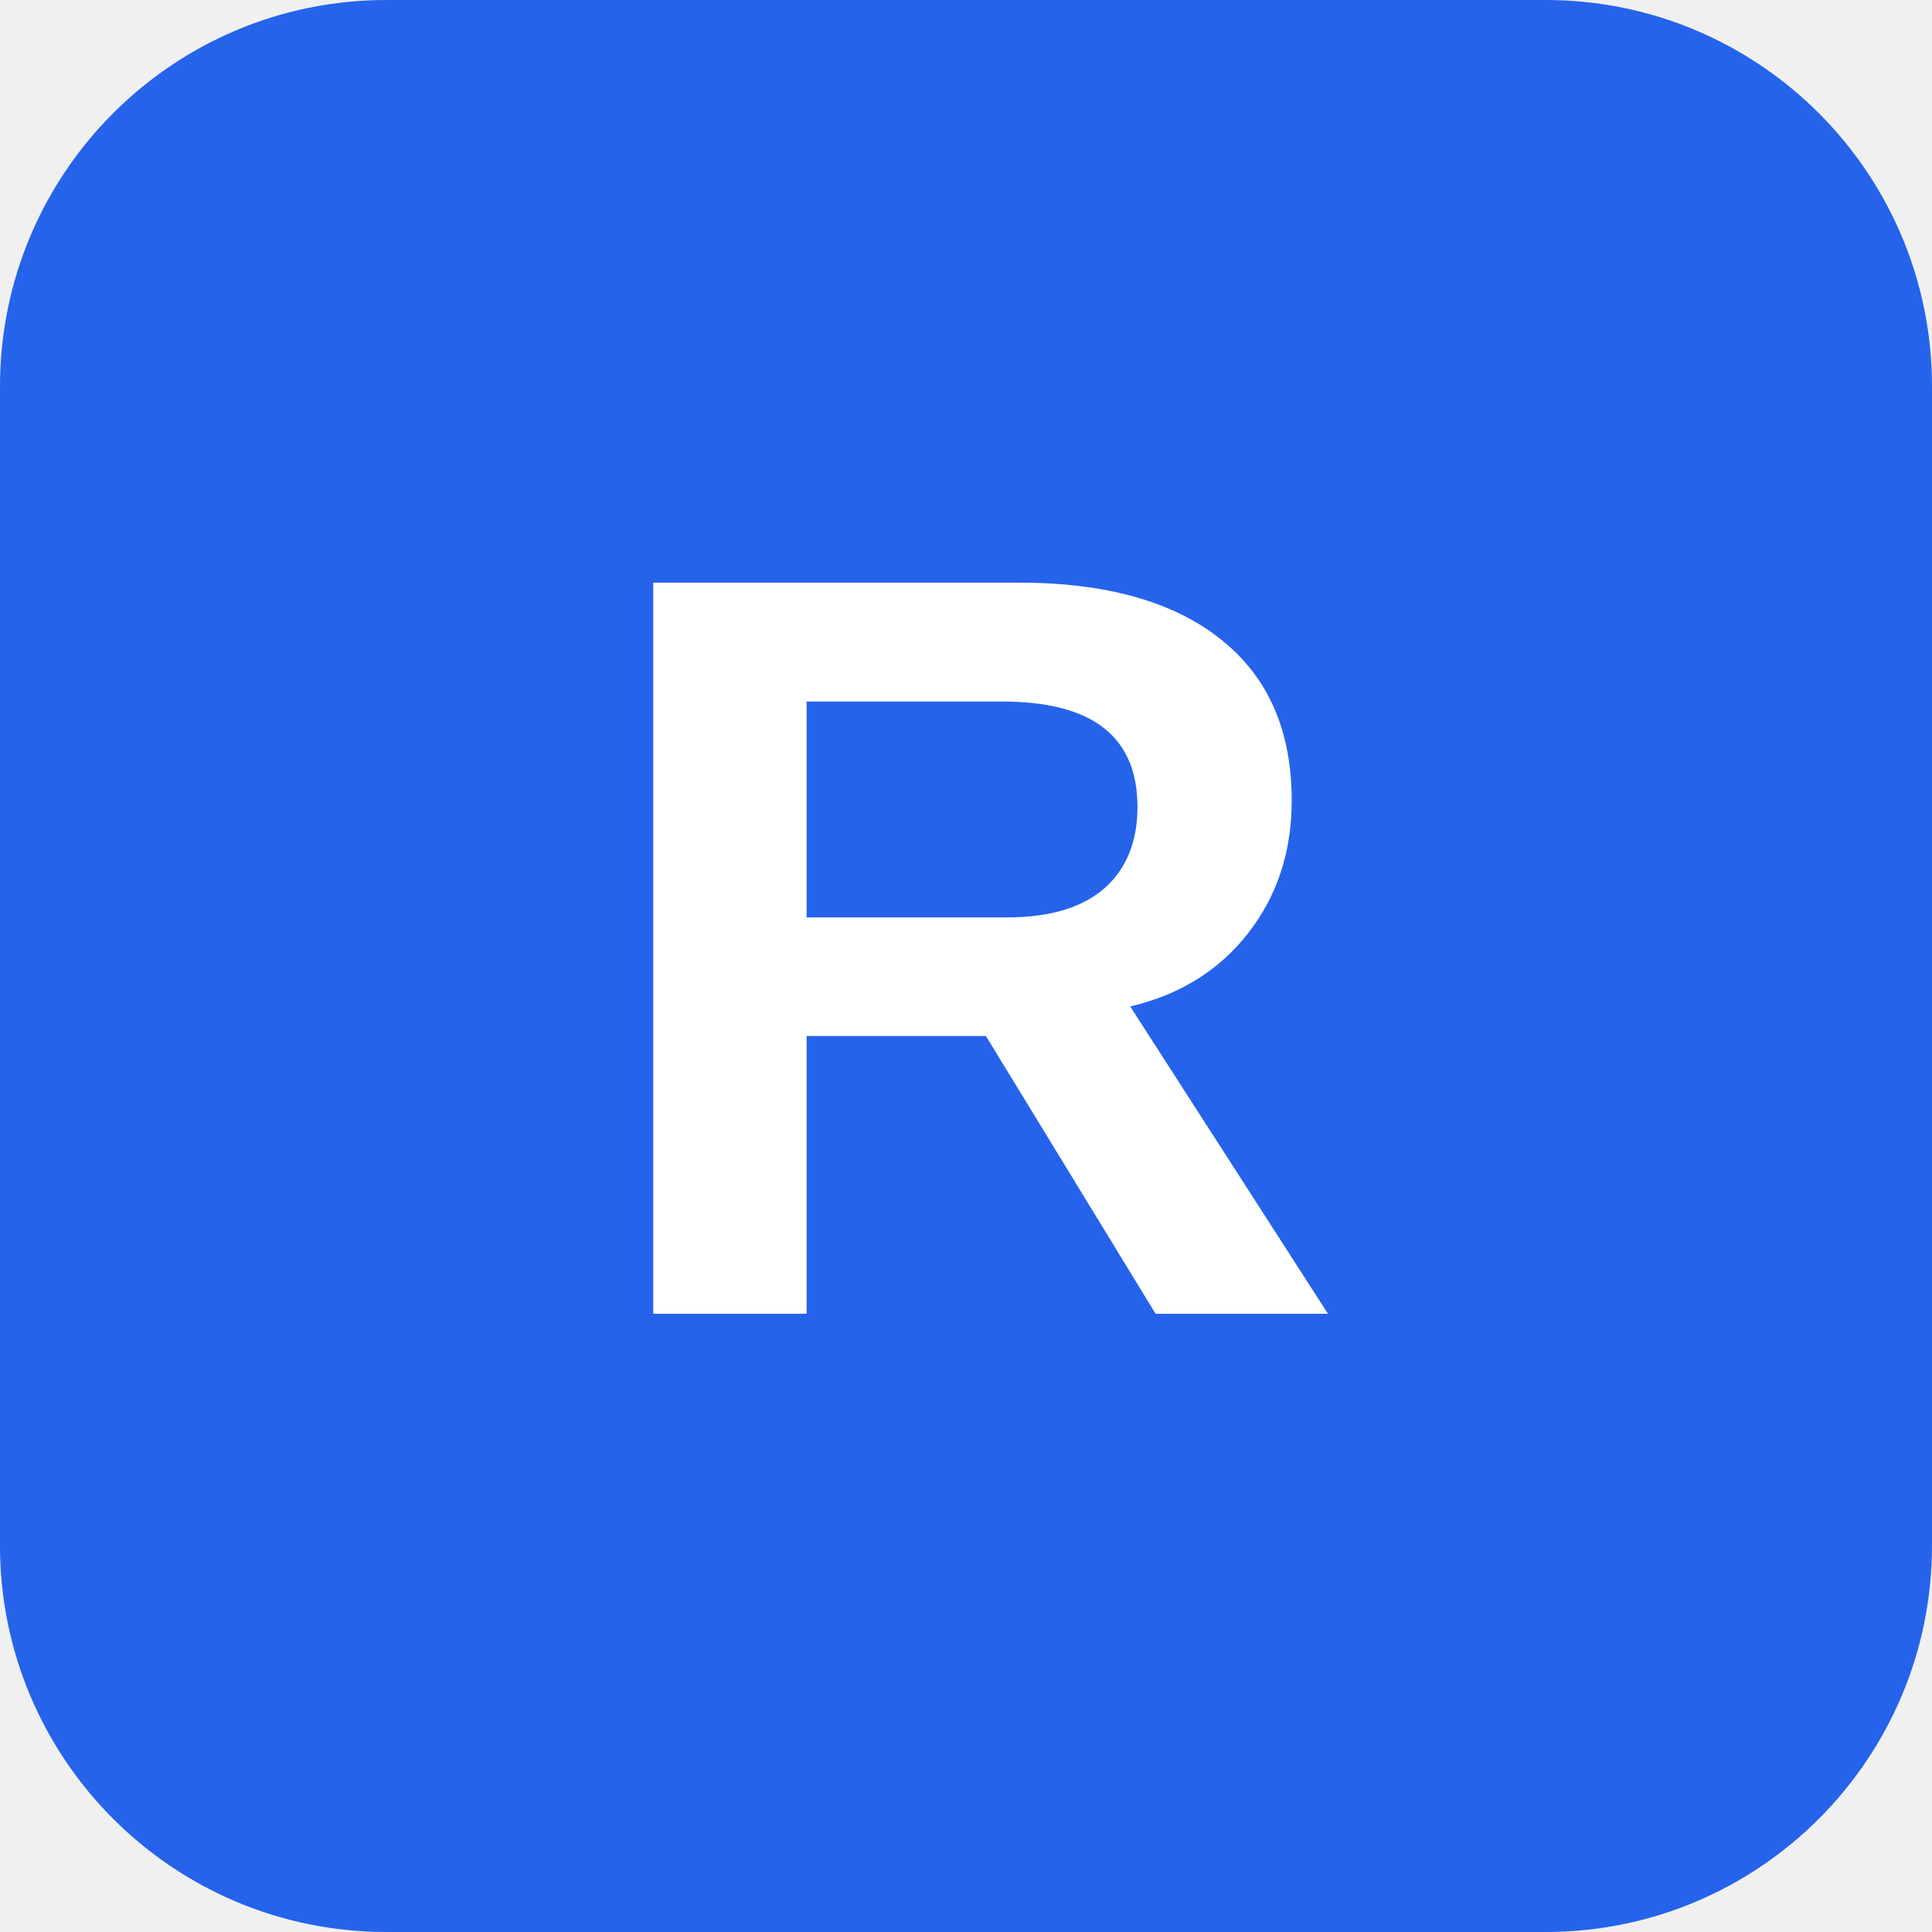
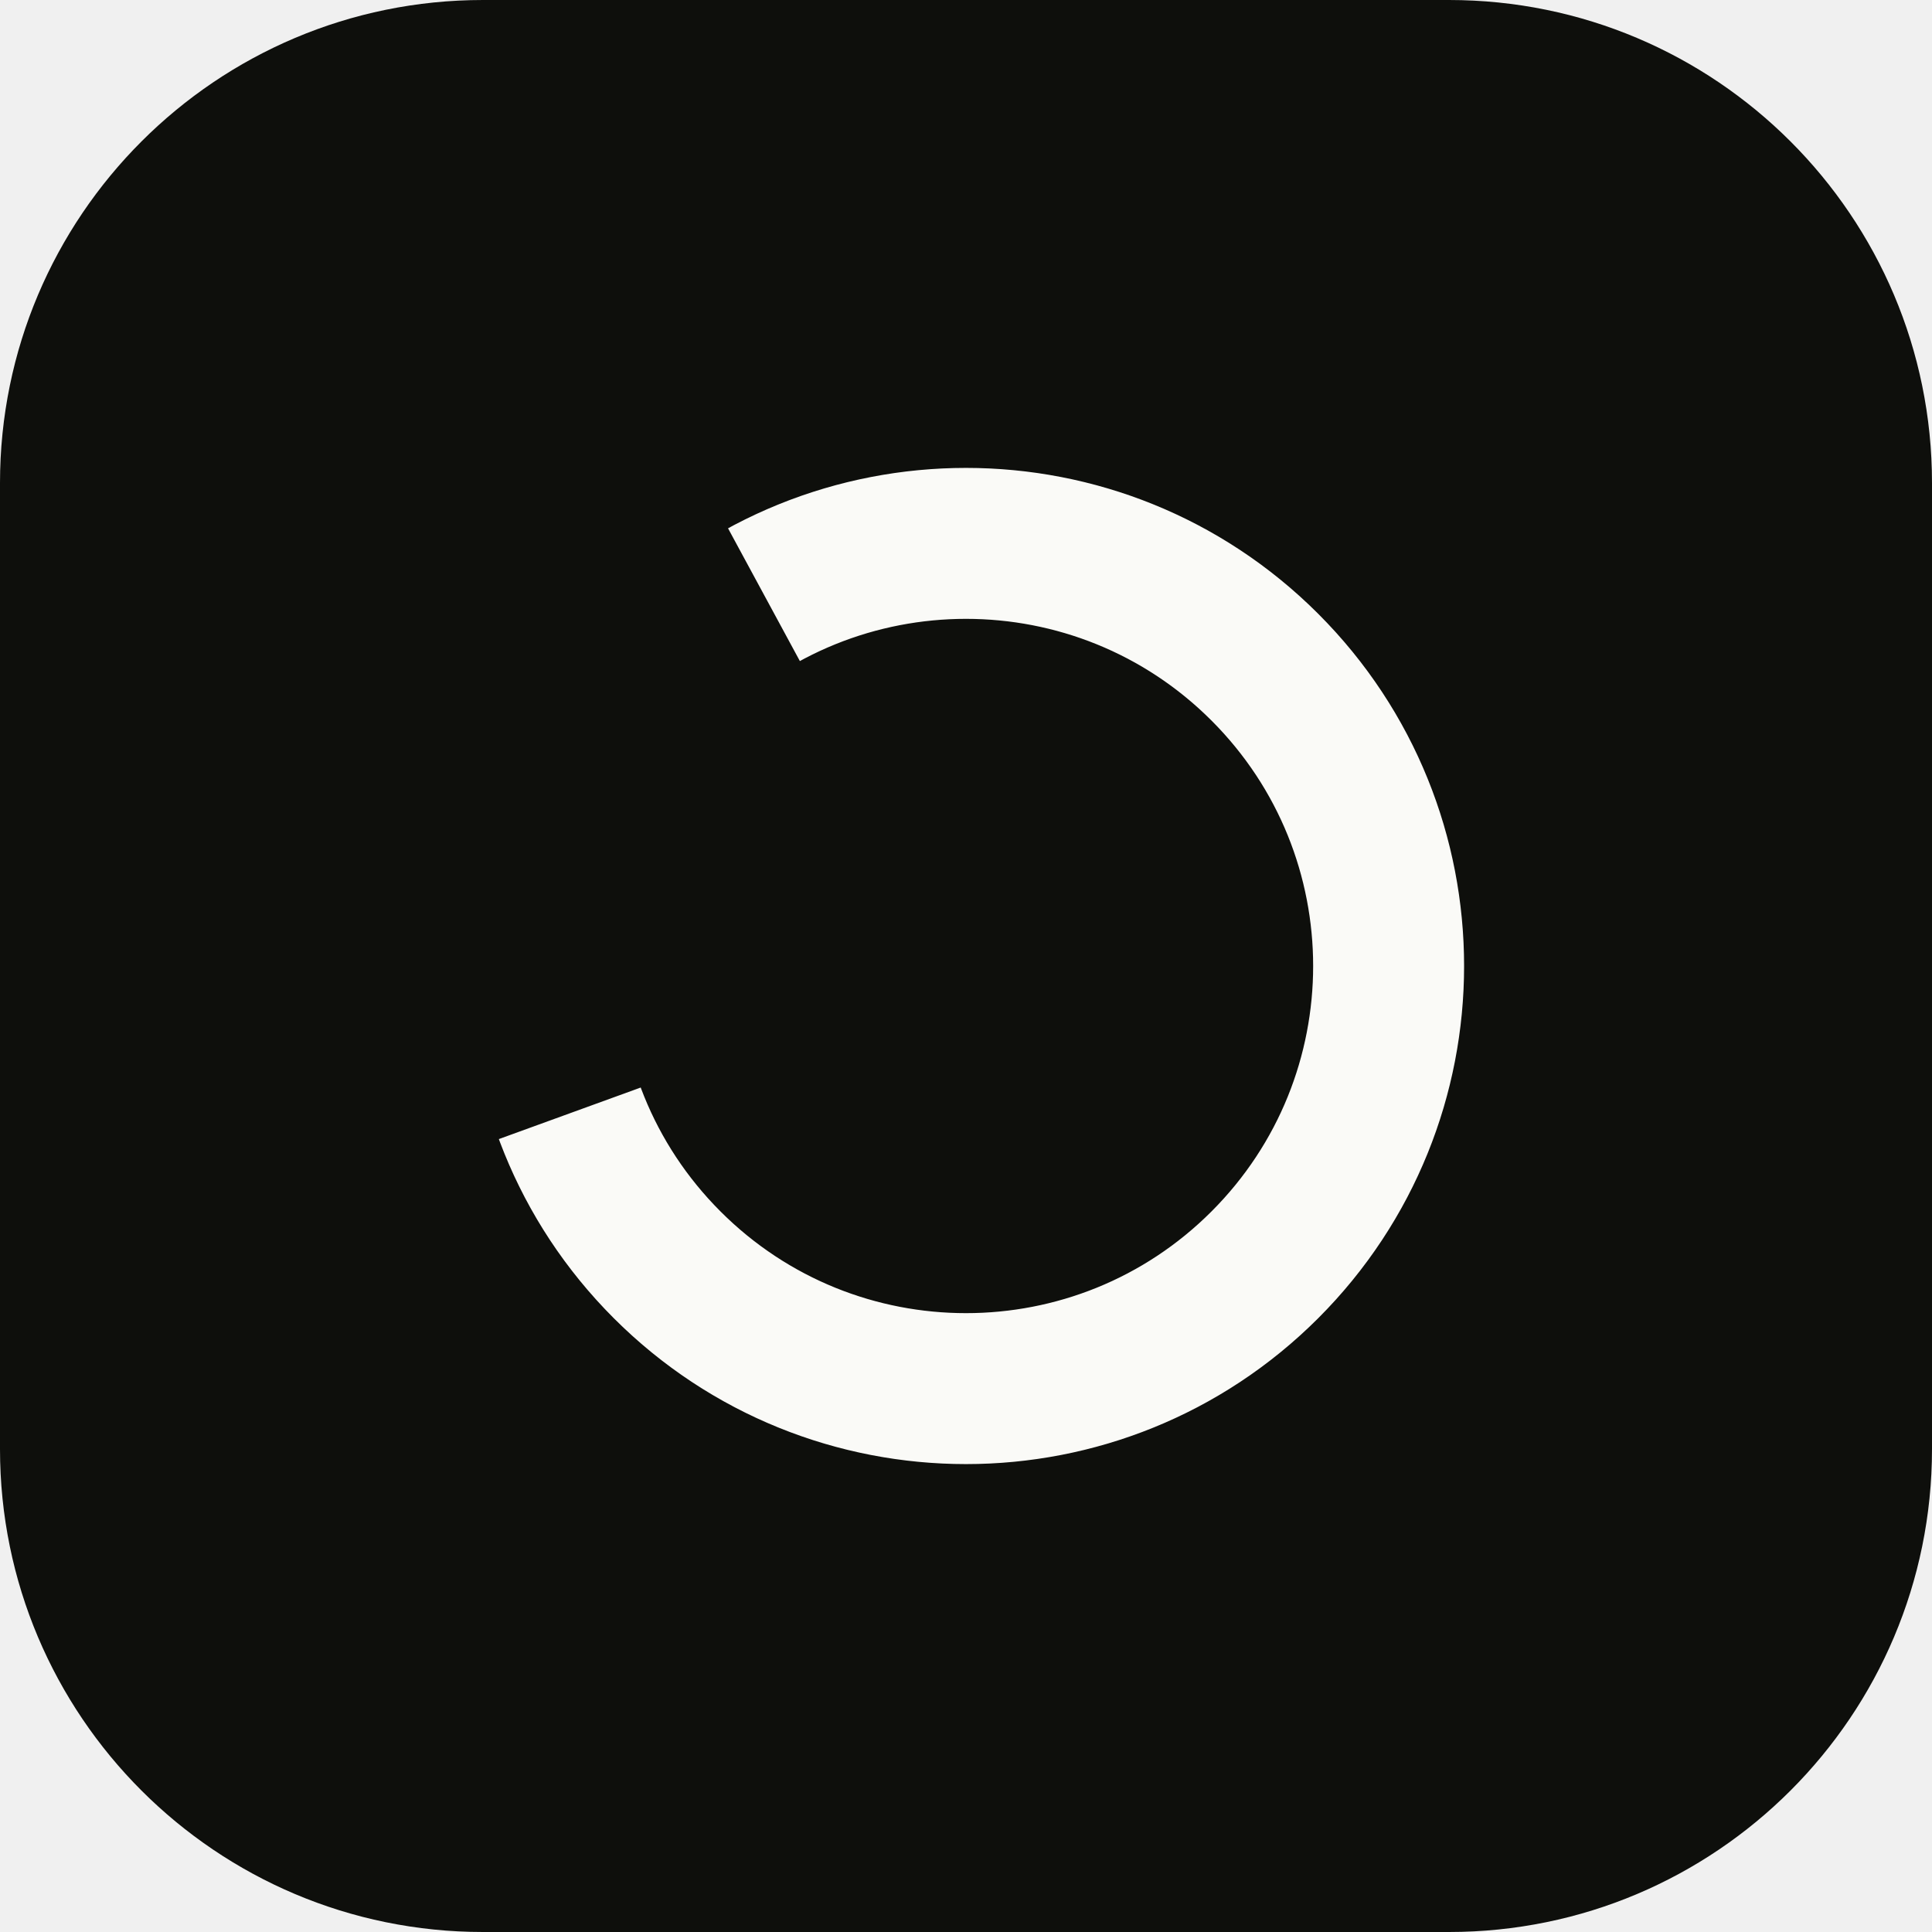
- <svg xmlns="http://www.w3.org/2000/svg" viewBox="0 0 100 100">
-   <rect width="100" height="100" rx="20" fill="#2563EB" />
-   <text x="50" y="68" font-family="Arial, sans-serif" font-size="55" font-weight="bold" fill="white" text-anchor="middle">R</text>
+ <svg xmlns="http://www.w3.org/2000/svg" viewBox="0 0 32 32">
+   <rect width="32" height="32" rx="8" fill="#0E0F0C" />
+   <circle cx="16" cy="16" r="7" fill="none" stroke="#FAFAF7" stroke-width="2.5" stroke-dasharray="33 10" stroke-dashoffset="8" transform="rotate(-45 16 16)" />
</svg>
